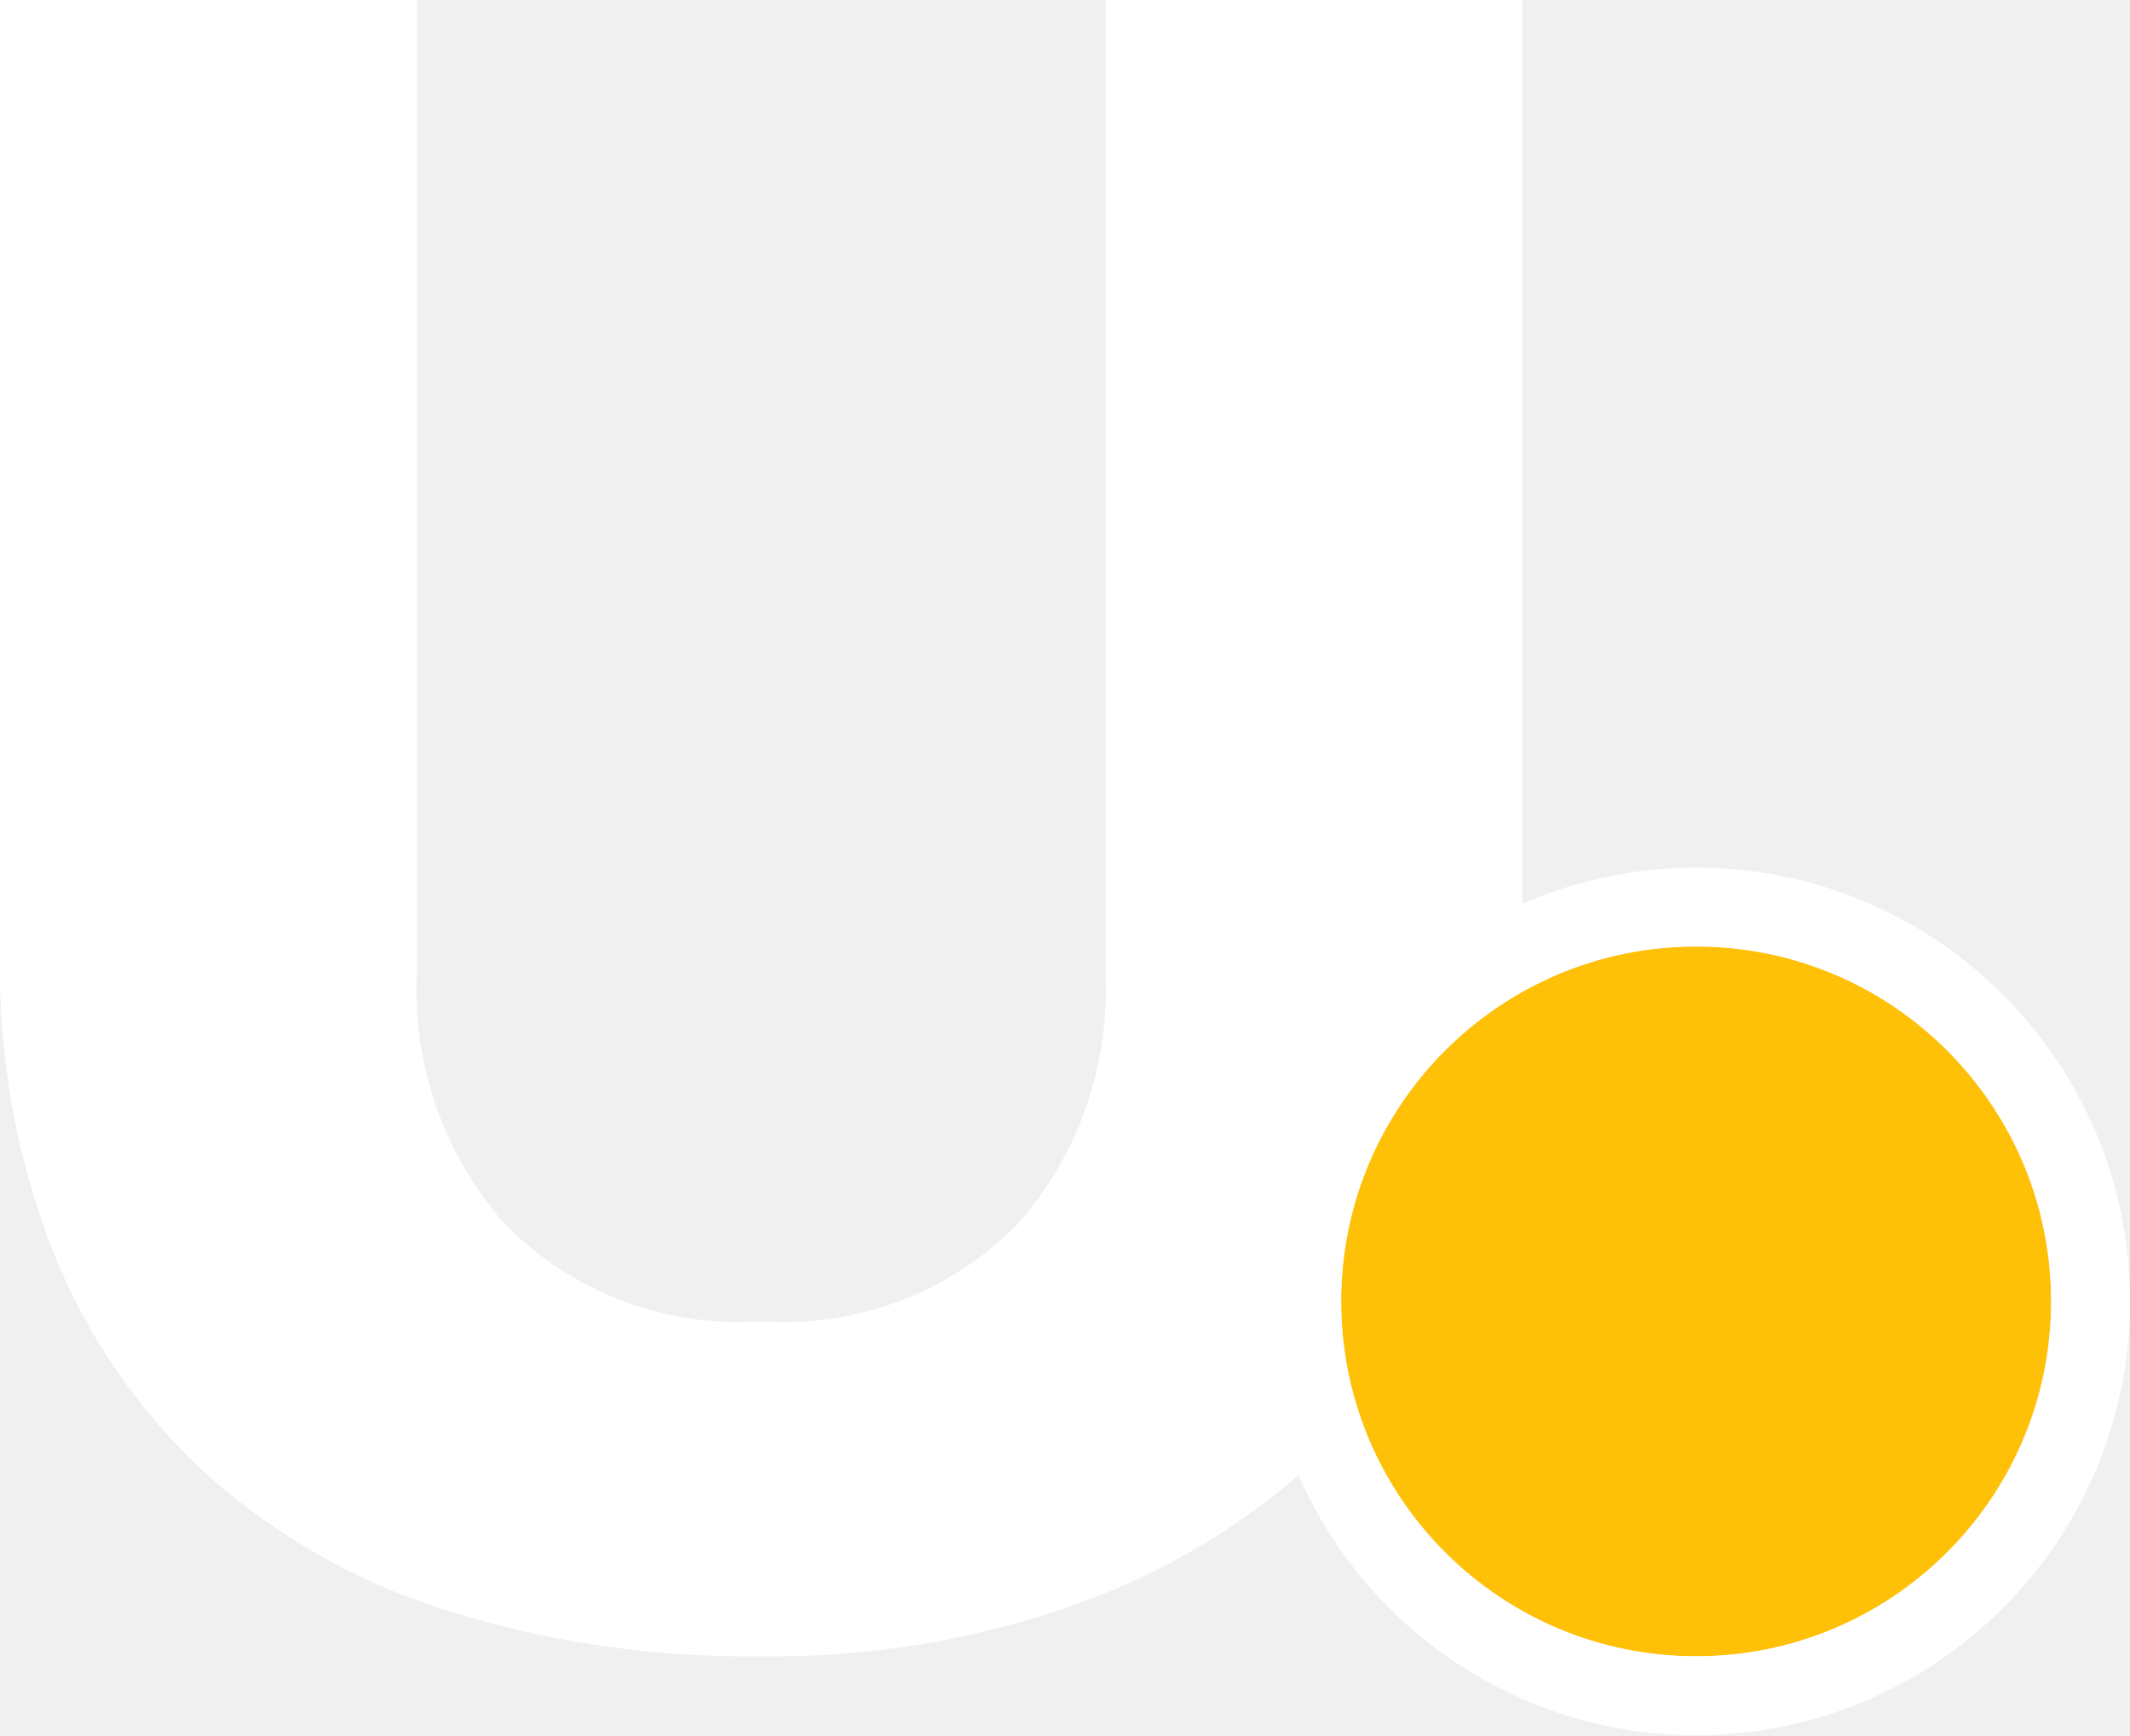
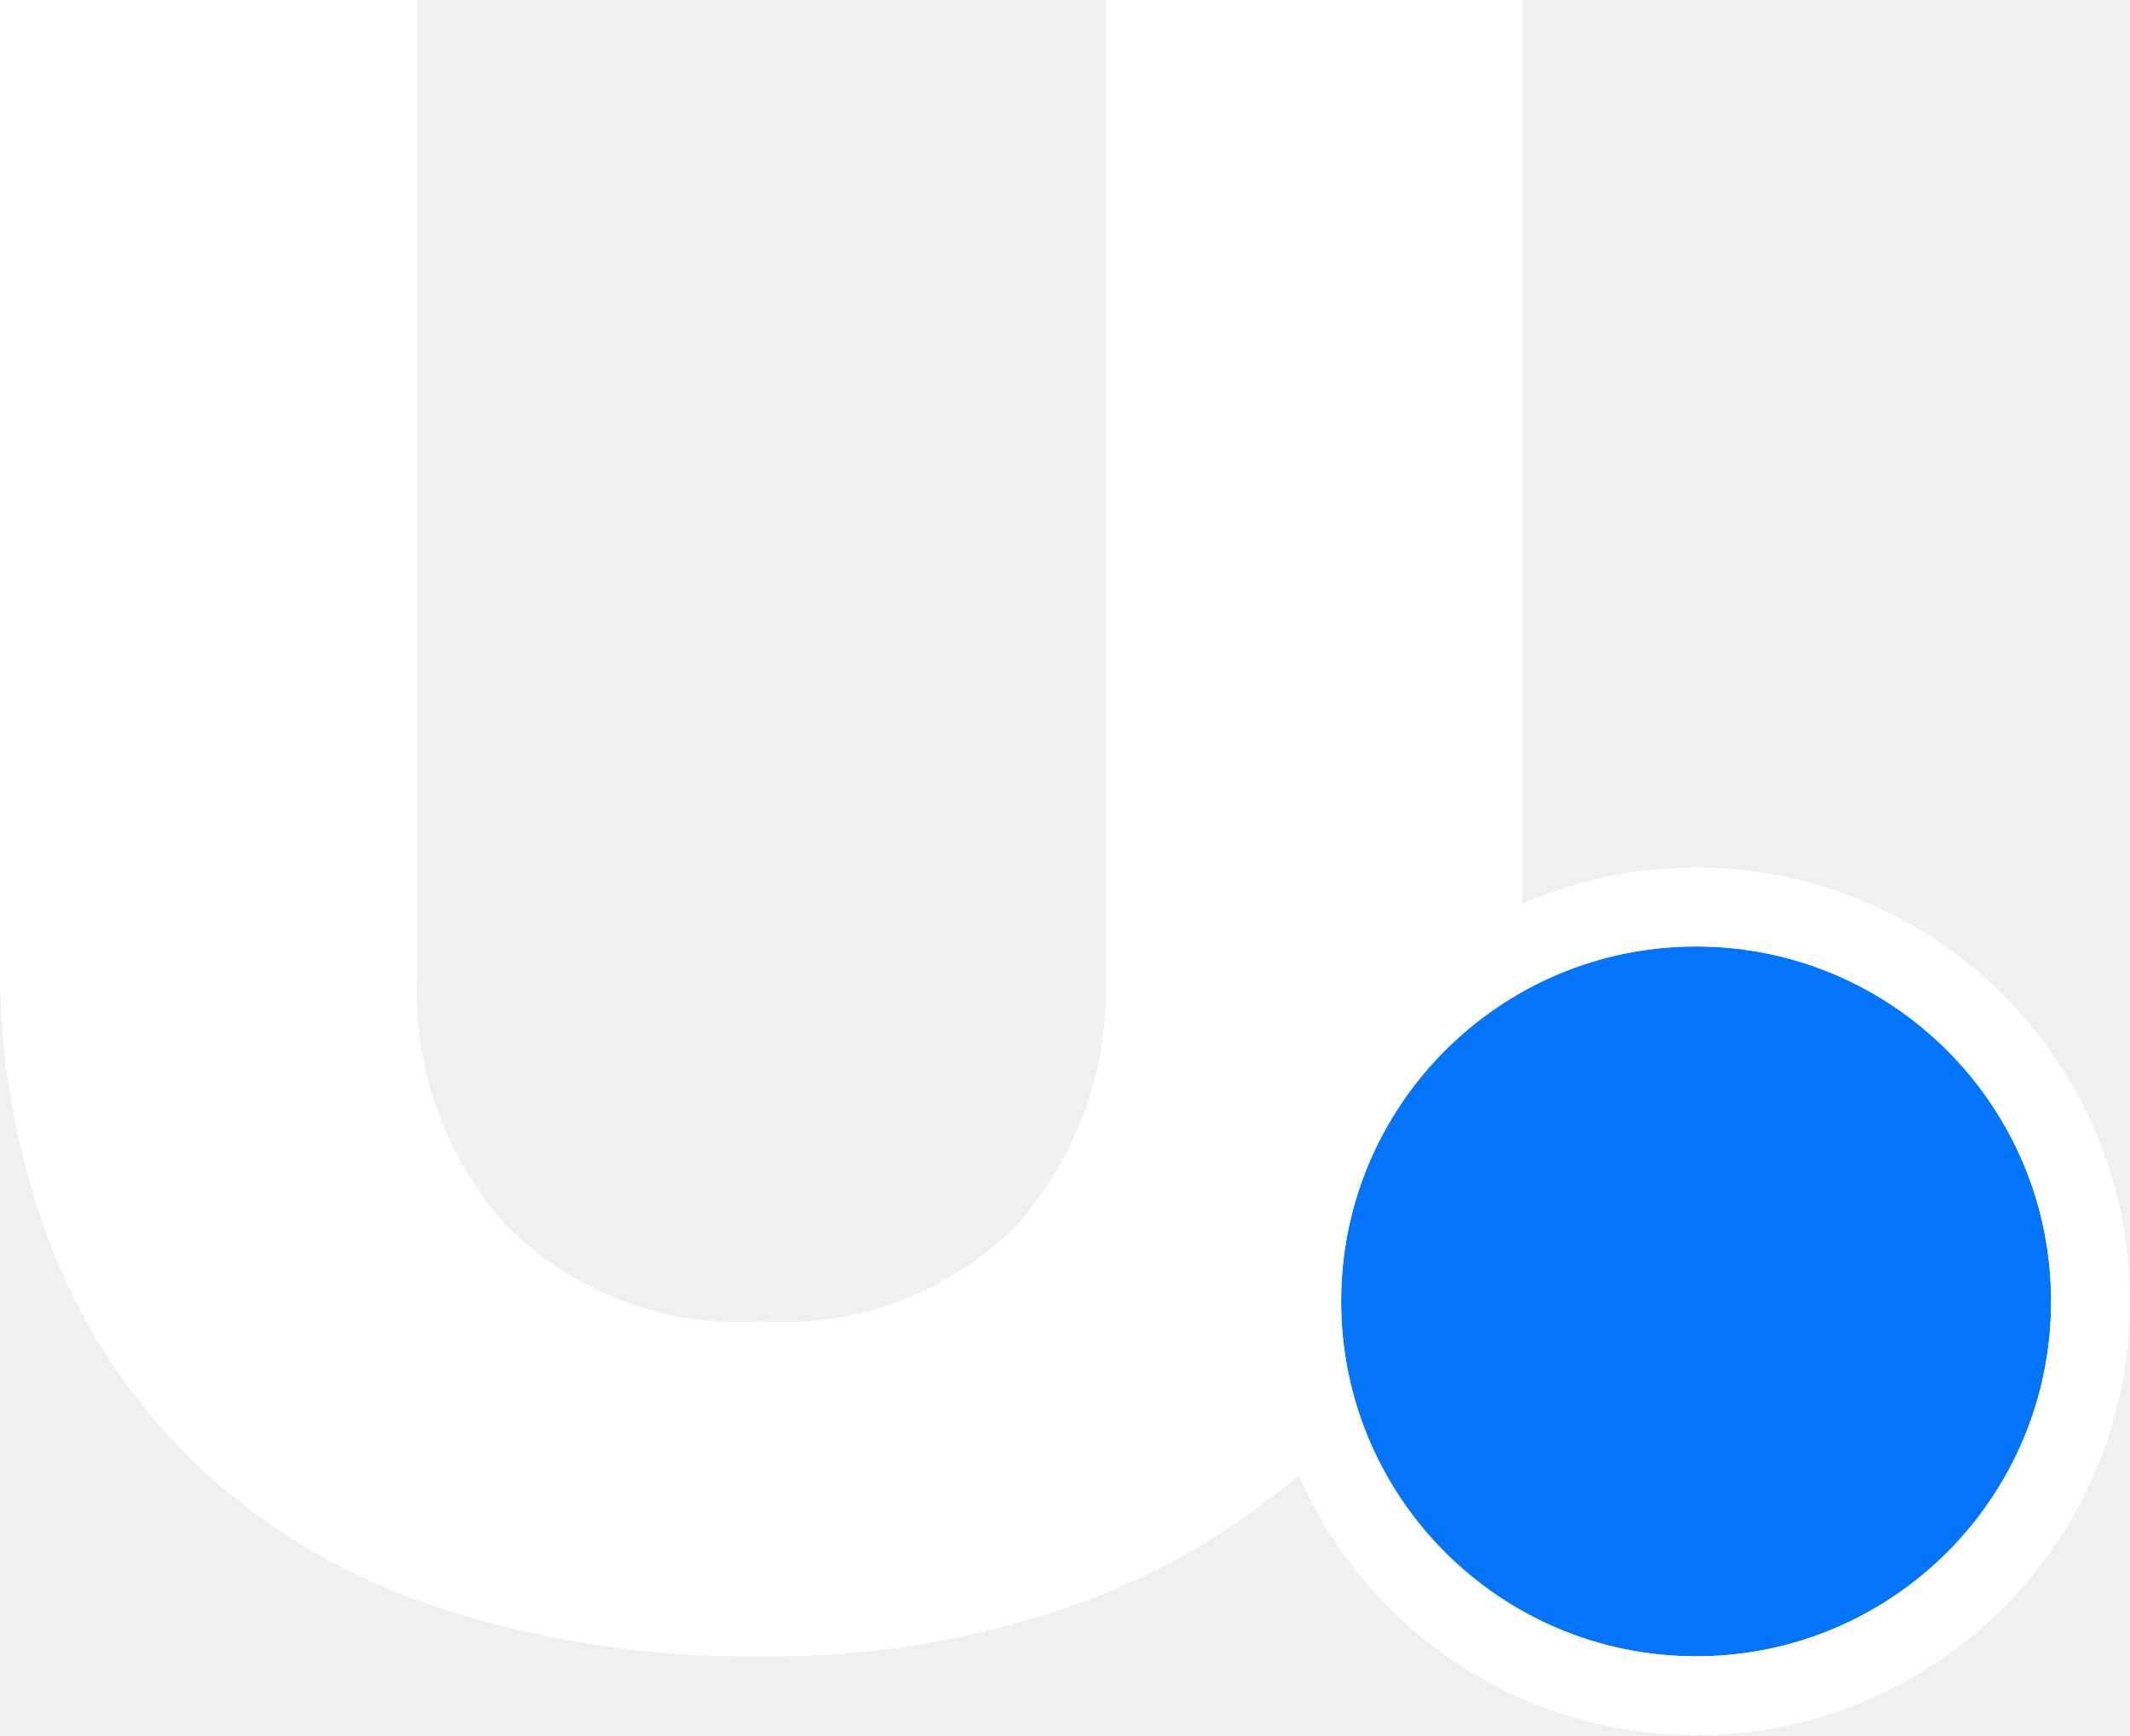
<svg xmlns="http://www.w3.org/2000/svg" width="27" height="22" viewBox="0 0 27 22">
  <g id="Group_7" data-name="Group 7" transform="translate(-30 -14)">
    <path id="Color" d="M9.648,21a11.5,11.5,0,0,0,3.994-.66A8.848,8.848,0,0,0,16.689,18.5a8.01,8.01,0,0,0,1.93-2.811,9.285,9.285,0,0,0,.677-3.586h0V0H14.015V12.393A4.481,4.481,0,0,1,12.9,15.52a4.161,4.161,0,0,1-3.25,1.234A4.161,4.161,0,0,1,6.4,15.52a4.481,4.481,0,0,1-1.117-3.127h0V0H0V12.107a9.868,9.868,0,0,0,.677,3.773,7.7,7.7,0,0,0,1.93,2.8,8.239,8.239,0,0,0,3.047,1.736A12.777,12.777,0,0,0,9.648,21Z" transform="translate(30 14)" fill="#fff" />
-     <g id="Oval" transform="translate(47 26)" fill="#ffc107" stroke="#fff" stroke-miterlimit="10" stroke-width="1">
+     <g id="Oval" transform="translate(47 26)" fill="#0475f8" stroke="#fff" stroke-miterlimit="10" stroke-width="1">
      <circle cx="4.5" cy="4.5" r="4.5" stroke="none" />
      <circle cx="4.5" cy="4.5" r="5" fill="none" />
    </g>
  </g>
</svg>
